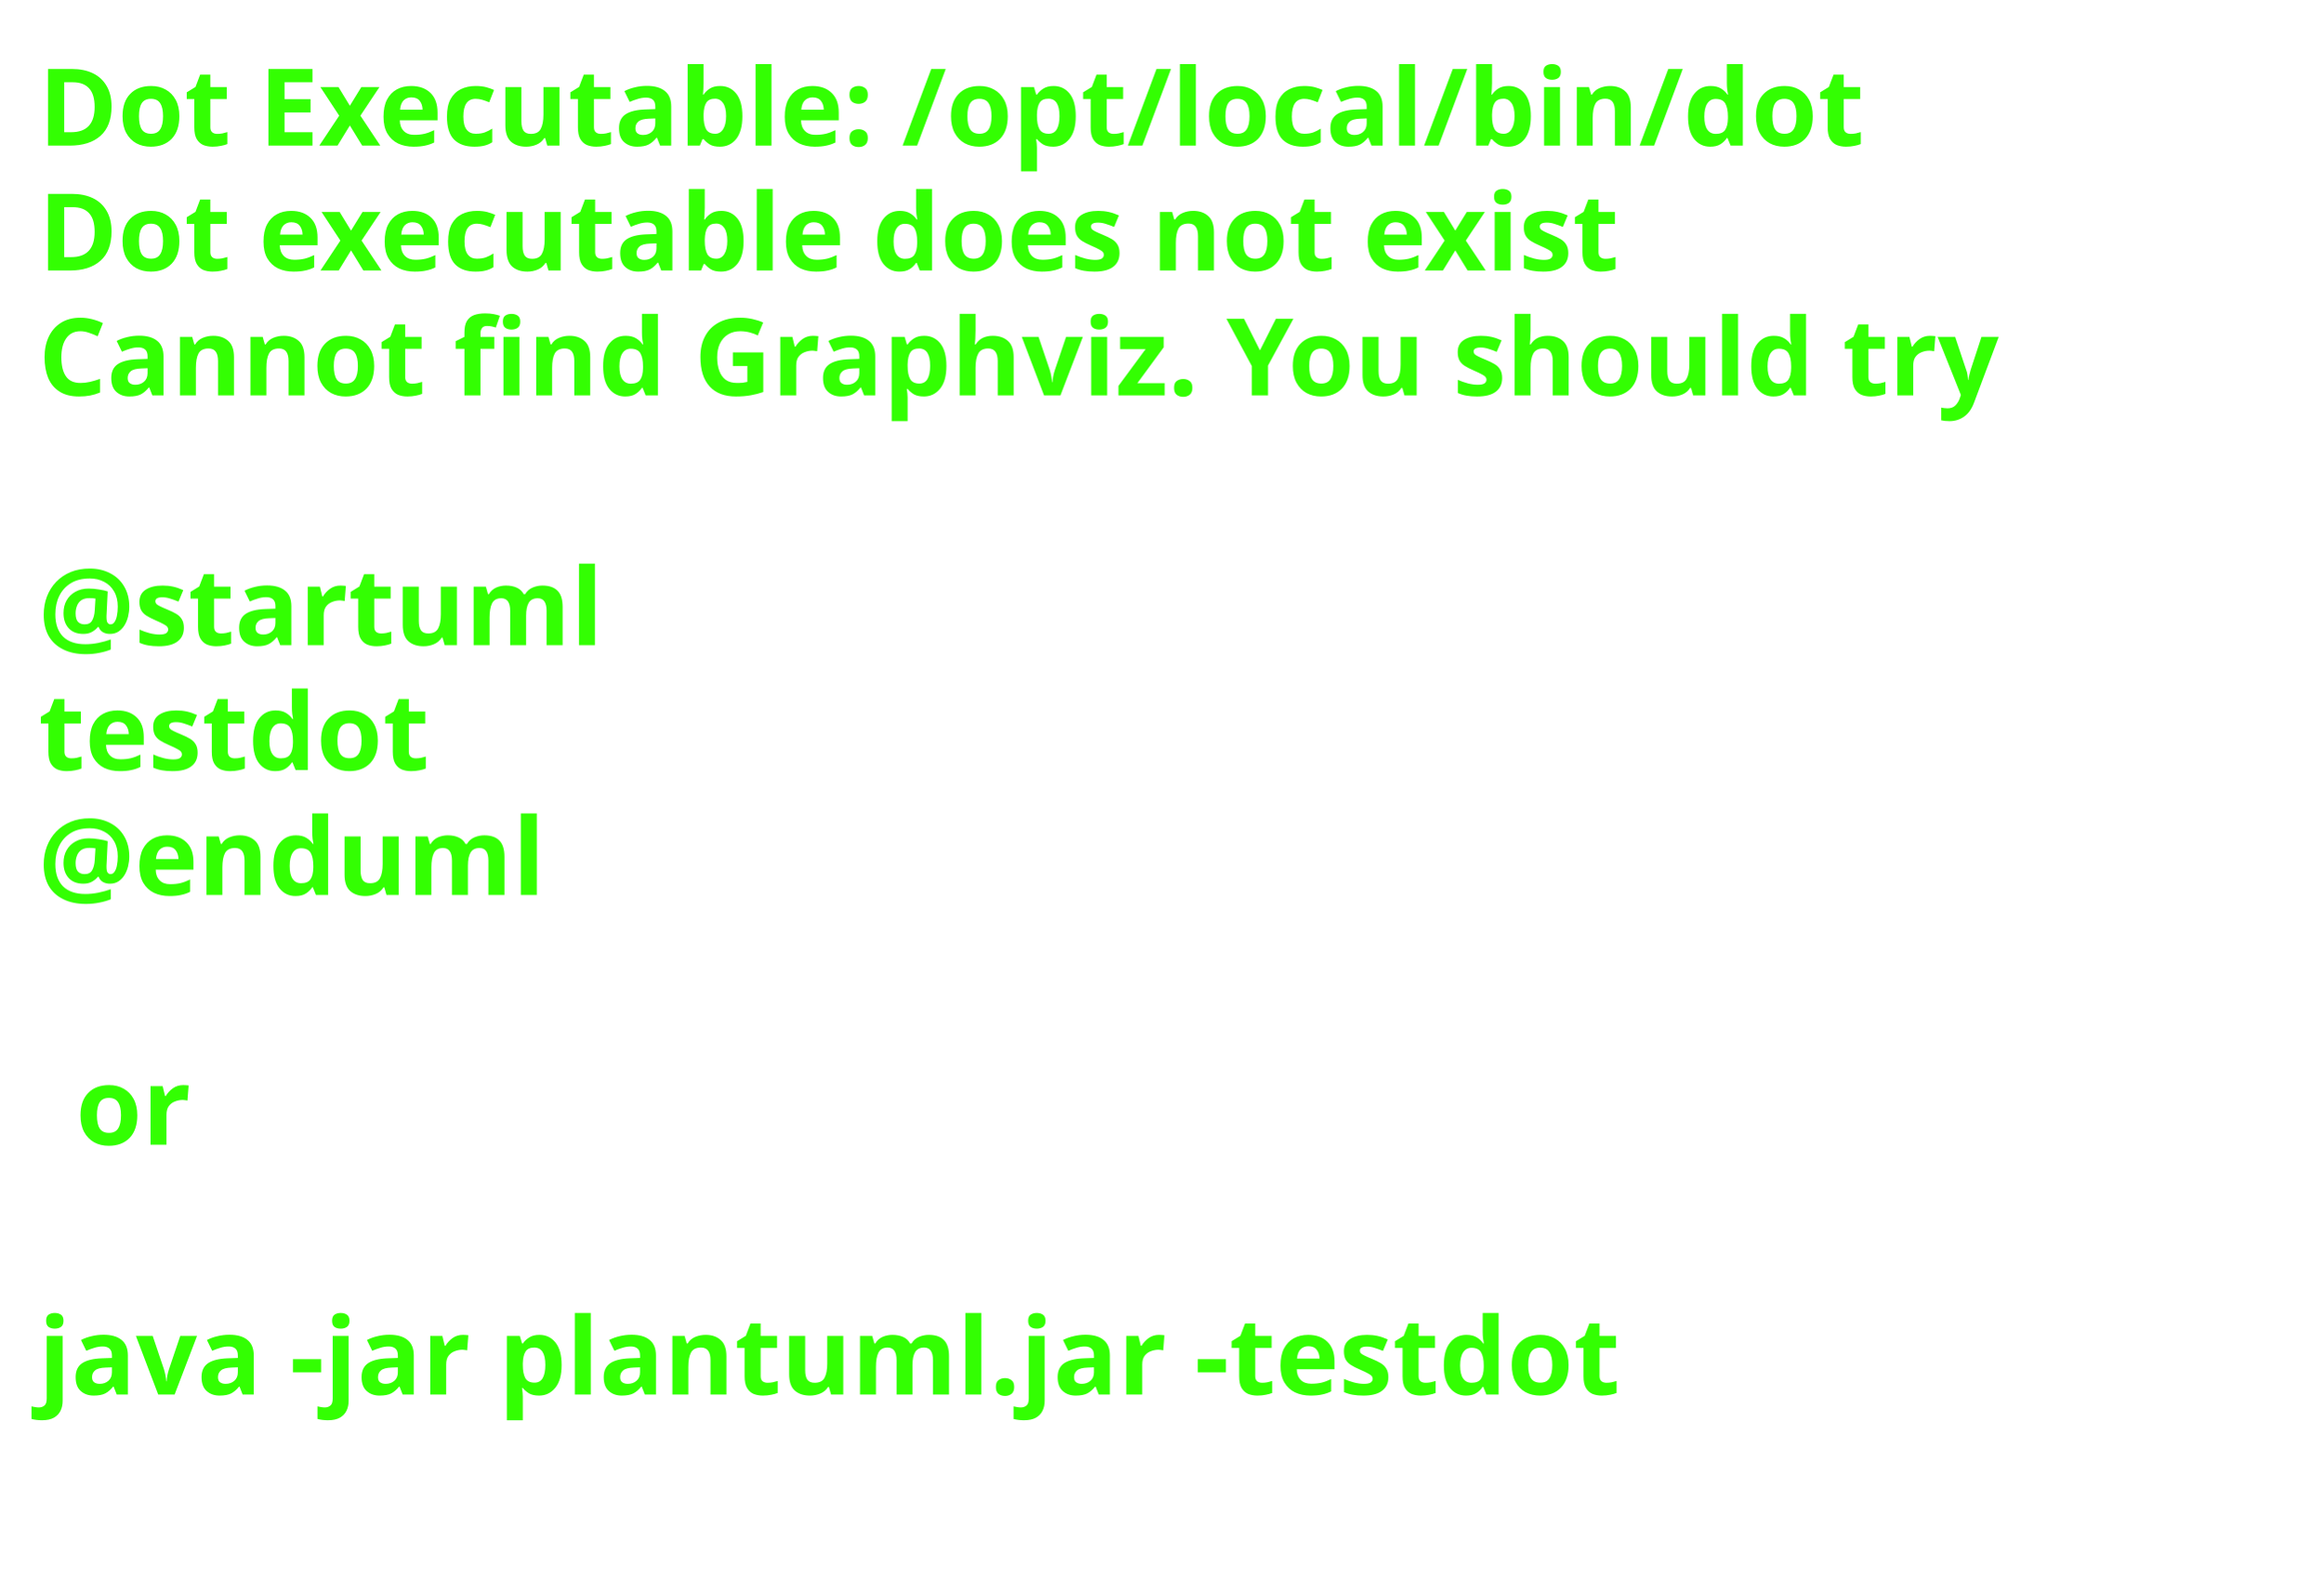
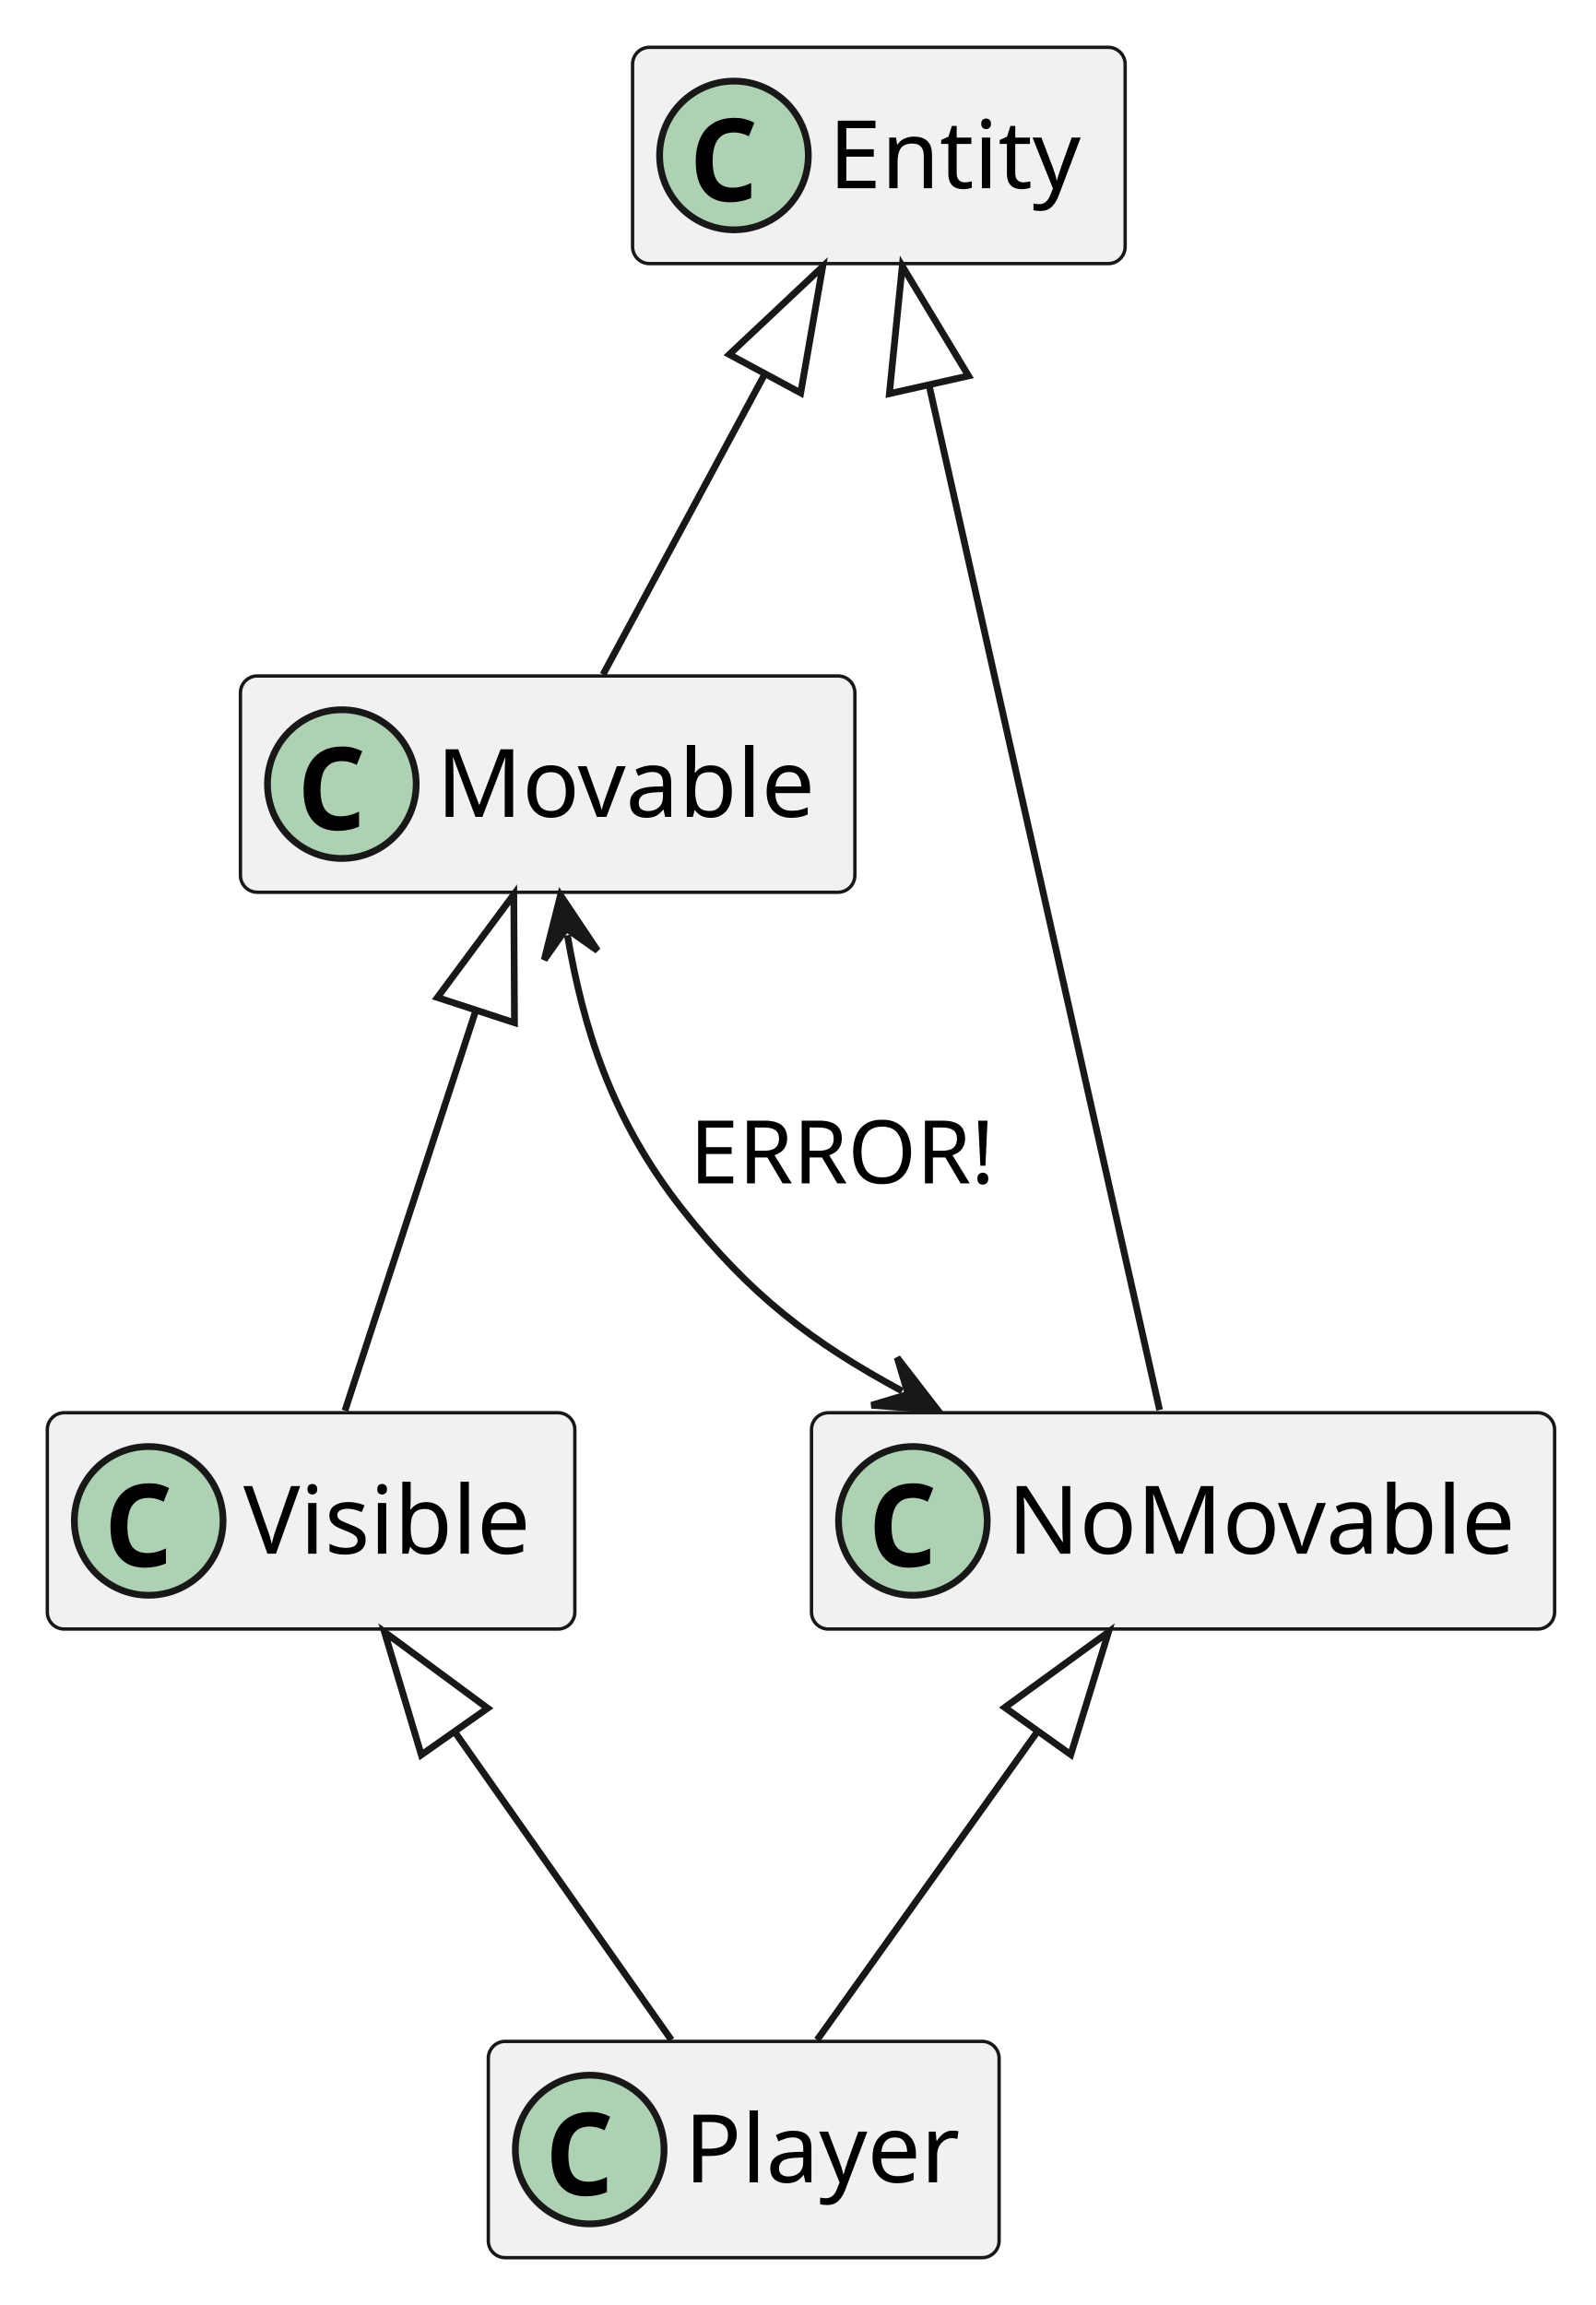
- <svg xmlns="http://www.w3.org/2000/svg" contentStyleType="text/css" data-diagram-type="CLASS" height="206px" preserveAspectRatio="none" style="width:303px;height:206px;background:#FFFFFF;" version="1.1" viewBox="0 0 303 206" width="303px" zoomAndPan="magnify">
+ <svg xmlns="http://www.w3.org/2000/svg" contentStyleType="text/css" data-diagram-type="CLASS" height="341px" preserveAspectRatio="none" style="width:236px;height:341px;background:#FFFFFF;" version="1.1" viewBox="0 0 236 341" width="236px" zoomAndPan="magnify">
  <defs />
  <g>
-     <text fill="#33FF02" font-family="sans-serif" font-size="14" font-weight="bold" lengthAdjust="spacing" textLength="264.954" x="5" y="19">Dot Executable: /opt/local/bin/dot</text>
-     <text fill="#33FF02" font-family="sans-serif" font-size="14" font-weight="bold" lengthAdjust="spacing" textLength="236.264" x="5" y="35.297">Dot executable does not exist</text>
-     <text fill="#33FF02" font-family="sans-serif" font-size="14" font-weight="bold" lengthAdjust="spacing" textLength="291.587" x="5" y="51.594">Cannot find Graphviz. You should try</text>
-     <text fill="#33FF02" font-family="sans-serif" font-size="14" font-weight="bold" lengthAdjust="spacing" textLength="9.741" x="5" y="67.891"> </text>
-     <text fill="#33FF02" font-family="sans-serif" font-size="14" font-weight="bold" lengthAdjust="spacing" textLength="81.423" x="5" y="84.188">@startuml</text>
-     <text fill="#33FF02" font-family="sans-serif" font-size="14" font-weight="bold" lengthAdjust="spacing" textLength="57.545" x="5" y="100.484">testdot</text>
-     <text fill="#33FF02" font-family="sans-serif" font-size="14" font-weight="bold" lengthAdjust="spacing" textLength="72.837" x="5" y="116.781">@enduml</text>
-     <text fill="#33FF02" font-family="sans-serif" font-size="14" font-weight="bold" lengthAdjust="spacing" textLength="9.741" x="5" y="133.078"> </text>
-     <text fill="#33FF02" font-family="sans-serif" font-size="14" font-weight="bold" lengthAdjust="spacing" textLength="16.523" x="9.874" y="149.375">or</text>
-     <text fill="#33FF02" font-family="sans-serif" font-size="14" font-weight="bold" lengthAdjust="spacing" textLength="9.741" x="5" y="165.672"> </text>
-     <text fill="#33FF02" font-family="sans-serif" font-size="14" font-weight="bold" lengthAdjust="spacing" textLength="234.507" x="5" y="181.969">java -jar plantuml.jar -testdot</text>
-     <text fill="#33FF02" font-family="sans-serif" font-size="14" font-weight="bold" lengthAdjust="spacing" textLength="9.741" x="5" y="198.266"> </text>
+     <g id="elem_Entity">
+       <rect fill="#F1F1F1" height="32" id="Entity" rx="2.5" ry="2.5" style="stroke:#181818;stroke-width:0.5;" width="72.872" x="93.58" y="7" />
+       <ellipse cx="108.58" cy="23" fill="#ADD1B2" rx="11" ry="11" style="stroke:#181818;stroke-width:1;" />
+       <path d="M108.049,29.922 Q106.299,29.922 105.158,29.188 Q104.033,28.438 103.471,27.094 Q102.924,25.734 102.924,23.938 Q102.924,21.906 103.58,20.453 Q104.236,19 105.517,18.219 Q106.799,17.438 108.674,17.438 Q109.564,17.438 110.236,17.625 Q110.908,17.797 111.596,18.141 L110.783,20.156 Q110.158,19.844 109.611,19.719 Q109.08,19.594 108.596,19.594 Q107.424,19.594 106.721,20.125 Q106.017,20.656 105.721,21.609 Q105.424,22.562 105.424,23.828 Q105.424,25.844 106.142,26.812 Q106.861,27.766 108.455,27.766 Q109.049,27.766 109.674,27.609 Q110.299,27.453 111.127,27.078 L111.127,29.297 Q110.392,29.609 109.596,29.766 Q108.814,29.922 108.049,29.922 Z " fill="#000000" />
+       <text fill="#000000" font-family="sans-serif" font-size="14" lengthAdjust="spacing" textLength="40.872" x="122.58" y="27.847">Entity</text>
+     </g>
+     <g id="elem_Movable">
+       <rect fill="#F1F1F1" height="32" id="Movable" rx="2.5" ry="2.5" style="stroke:#181818;stroke-width:0.5;" width="90.898" x="35.57" y="100" />
+       <ellipse cx="50.57" cy="116" fill="#ADD1B2" rx="11" ry="11" style="stroke:#181818;stroke-width:1;" />
+       <path d="M50.039,122.922 Q48.289,122.922 47.148,122.188 Q46.023,121.438 45.461,120.094 Q44.914,118.734 44.914,116.938 Q44.914,114.906 45.57,113.453 Q46.226,112 47.508,111.219 Q48.789,110.438 50.664,110.438 Q51.554,110.438 52.226,110.625 Q52.898,110.797 53.586,111.141 L52.773,113.156 Q52.148,112.844 51.601,112.719 Q51.07,112.594 50.586,112.594 Q49.414,112.594 48.711,113.125 Q48.008,113.656 47.711,114.609 Q47.414,115.562 47.414,116.828 Q47.414,118.844 48.133,119.812 Q48.851,120.766 50.445,120.766 Q51.039,120.766 51.664,120.609 Q52.289,120.453 53.117,120.078 L53.117,122.297 Q52.383,122.609 51.586,122.766 Q50.804,122.922 50.039,122.922 Z " fill="#000000" />
+       <text fill="#000000" font-family="sans-serif" font-size="14" lengthAdjust="spacing" textLength="58.898" x="64.57" y="120.847">Movable</text>
+     </g>
+     <g id="elem_Visible">
+       <rect fill="#F1F1F1" height="32" id="Visible" rx="2.5" ry="2.5" style="stroke:#181818;stroke-width:0.5;" width="78.04" x="7" y="209" />
+       <ellipse cx="22" cy="225" fill="#ADD1B2" rx="11" ry="11" style="stroke:#181818;stroke-width:1;" />
+       <path d="M21.469,231.922 Q19.719,231.922 18.578,231.188 Q17.453,230.438 16.891,229.094 Q16.344,227.734 16.344,225.938 Q16.344,223.906 17,222.453 Q17.656,221 18.938,220.219 Q20.219,219.438 22.094,219.438 Q22.984,219.438 23.656,219.625 Q24.328,219.797 25.016,220.141 L24.203,222.156 Q23.578,221.844 23.031,221.719 Q22.5,221.594 22.016,221.594 Q20.844,221.594 20.141,222.125 Q19.438,222.656 19.141,223.609 Q18.844,224.562 18.844,225.828 Q18.844,227.844 19.562,228.812 Q20.281,229.766 21.875,229.766 Q22.469,229.766 23.094,229.609 Q23.719,229.453 24.547,229.078 L24.547,231.297 Q23.812,231.609 23.016,231.766 Q22.234,231.922 21.469,231.922 Z " fill="#000000" />
+       <text fill="#000000" font-family="sans-serif" font-size="14" lengthAdjust="spacing" textLength="46.04" x="36" y="229.847">Visible</text>
+     </g>
+     <g id="elem_Player">
+       <rect fill="#F1F1F1" height="32" id="Player" rx="2.5" ry="2.5" style="stroke:#181818;stroke-width:0.5;" width="75.565" x="72.24" y="302" />
+       <ellipse cx="87.24" cy="318" fill="#ADD1B2" rx="11" ry="11" style="stroke:#181818;stroke-width:1;" />
+       <path d="M86.709,324.922 Q84.959,324.922 83.818,324.188 Q82.693,323.438 82.131,322.094 Q81.584,320.734 81.584,318.938 Q81.584,316.906 82.24,315.453 Q82.896,314 84.177,313.219 Q85.459,312.438 87.334,312.438 Q88.224,312.438 88.896,312.625 Q89.568,312.797 90.256,313.141 L89.443,315.156 Q88.818,314.844 88.271,314.719 Q87.74,314.594 87.256,314.594 Q86.084,314.594 85.381,315.125 Q84.677,315.656 84.381,316.609 Q84.084,317.562 84.084,318.828 Q84.084,320.844 84.802,321.812 Q85.521,322.766 87.115,322.766 Q87.709,322.766 88.334,322.609 Q88.959,322.453 89.787,322.078 L89.787,324.297 Q89.052,324.609 88.256,324.766 Q87.474,324.922 86.709,324.922 Z " fill="#000000" />
+       <text fill="#000000" font-family="sans-serif" font-size="14" lengthAdjust="spacing" textLength="43.565" x="101.24" y="322.847">Player</text>
+     </g>
+     <g id="elem_NoMovable">
+       <rect fill="#F1F1F1" height="32" id="NoMovable" rx="2.5" ry="2.5" style="stroke:#181818;stroke-width:0.5;" width="109.936" x="120.05" y="209" />
+       <ellipse cx="135.05" cy="225" fill="#ADD1B2" rx="11" ry="11" style="stroke:#181818;stroke-width:1;" />
+       <path d="M134.519,231.922 Q132.769,231.922 131.628,231.188 Q130.503,230.438 129.941,229.094 Q129.394,227.734 129.394,225.938 Q129.394,223.906 130.05,222.453 Q130.706,221 131.988,220.219 Q133.269,219.438 135.144,219.438 Q136.034,219.438 136.706,219.625 Q137.378,219.797 138.066,220.141 L137.253,222.156 Q136.628,221.844 136.081,221.719 Q135.55,221.594 135.066,221.594 Q133.894,221.594 133.191,222.125 Q132.488,222.656 132.191,223.609 Q131.894,224.562 131.894,225.828 Q131.894,227.844 132.613,228.812 Q133.331,229.766 134.925,229.766 Q135.519,229.766 136.144,229.609 Q136.769,229.453 137.597,229.078 L137.597,231.297 Q136.863,231.609 136.066,231.766 Q135.284,231.922 134.519,231.922 Z " fill="#000000" />
+       <text fill="#000000" font-family="sans-serif" font-size="14" lengthAdjust="spacing" textLength="77.936" x="149.05" y="229.847">NoMovable</text>
+     </g>
+     <g id="link_Entity_Movable">
+       <path codeLine="1" d="M113.171,55.285 C104.101,72.115 98.23,83.05 89.21,99.79 " fill="transparent" id="Entity-backto-Movable" style="stroke:#181818;stroke-width:1;" />
+       <polygon fill="transparent" points="121.71,39.44,107.889,52.439,118.452,58.132,121.71,39.44" style="stroke:#181818;stroke-width:1;" />
+     </g>
+     <g id="link_Movable_Visible">
+       <path codeLine="2" d="M70.409,149.436 C63.749,169.776 57.67,188.37 51.03,208.7 " fill="transparent" id="Movable-backto-Visible" style="stroke:#181818;stroke-width:1;" />
+       <polygon fill="transparent" points="76.01,132.33,64.707,147.569,76.111,151.303,76.01,132.33" style="stroke:#181818;stroke-width:1;" />
+     </g>
+     <g id="link_Visible_Player">
+       <path codeLine="3" d="M67.237,256.162 C79.077,272.992 87.55,285.05 99.32,301.79 " fill="transparent" id="Visible-backto-Player" style="stroke:#181818;stroke-width:1;" />
+       <polygon fill="transparent" points="56.88,241.44,62.33,259.614,72.144,252.71,56.88,241.44" style="stroke:#181818;stroke-width:1;" />
+     </g>
+     <g id="link_Entity_NoMovable">
+       <path codeLine="4" d="M137.428,56.922 C145.798,94.152 163.16,171.3 171.55,208.59 " fill="transparent" id="Entity-backto-NoMovable" style="stroke:#181818;stroke-width:1;" />
+       <polygon fill="transparent" points="133.48,39.36,131.574,58.238,143.282,55.606,133.48,39.36" style="stroke:#181818;stroke-width:1;" />
+     </g>
+     <g id="link_NoMovable_Player">
+       <path codeLine="5" d="M153.529,256.088 C141.508,272.918 132.84,285.05 120.88,301.79 " fill="transparent" id="NoMovable-backto-Player" style="stroke:#181818;stroke-width:1;" />
+       <polygon fill="transparent" points="163.99,241.44,148.646,252.601,158.411,259.575,163.99,241.44" style="stroke:#181818;stroke-width:1;" />
+     </g>
+     <g id="link_Movable_NoMovable">
+       <path codeLine="6" d="M83.942,138.352 C86.272,151.832 90.3,165.42 101.02,179 C110.9,191.51 119.998,198.533 133.468,205.793 " fill="transparent" id="Movable-NoMovable" style="stroke:#181818;stroke-width:1;" />
+       <polygon fill="#181818" points="82.92,132.44,80.511,141.99,83.772,137.367,88.394,140.627,82.92,132.44" style="stroke:#181818;stroke-width:1;" />
+       <polygon fill="#181818" points="138.75,208.64,132.725,200.849,134.349,206.268,128.93,207.891,138.75,208.64" style="stroke:#181818;stroke-width:1;" />
+       <text fill="#000000" font-family="sans-serif" font-size="13" lengthAdjust="spacing" textLength="50.756" x="102.02" y="175.067">ERROR!</text>
+     </g>
  </g>
</svg>
